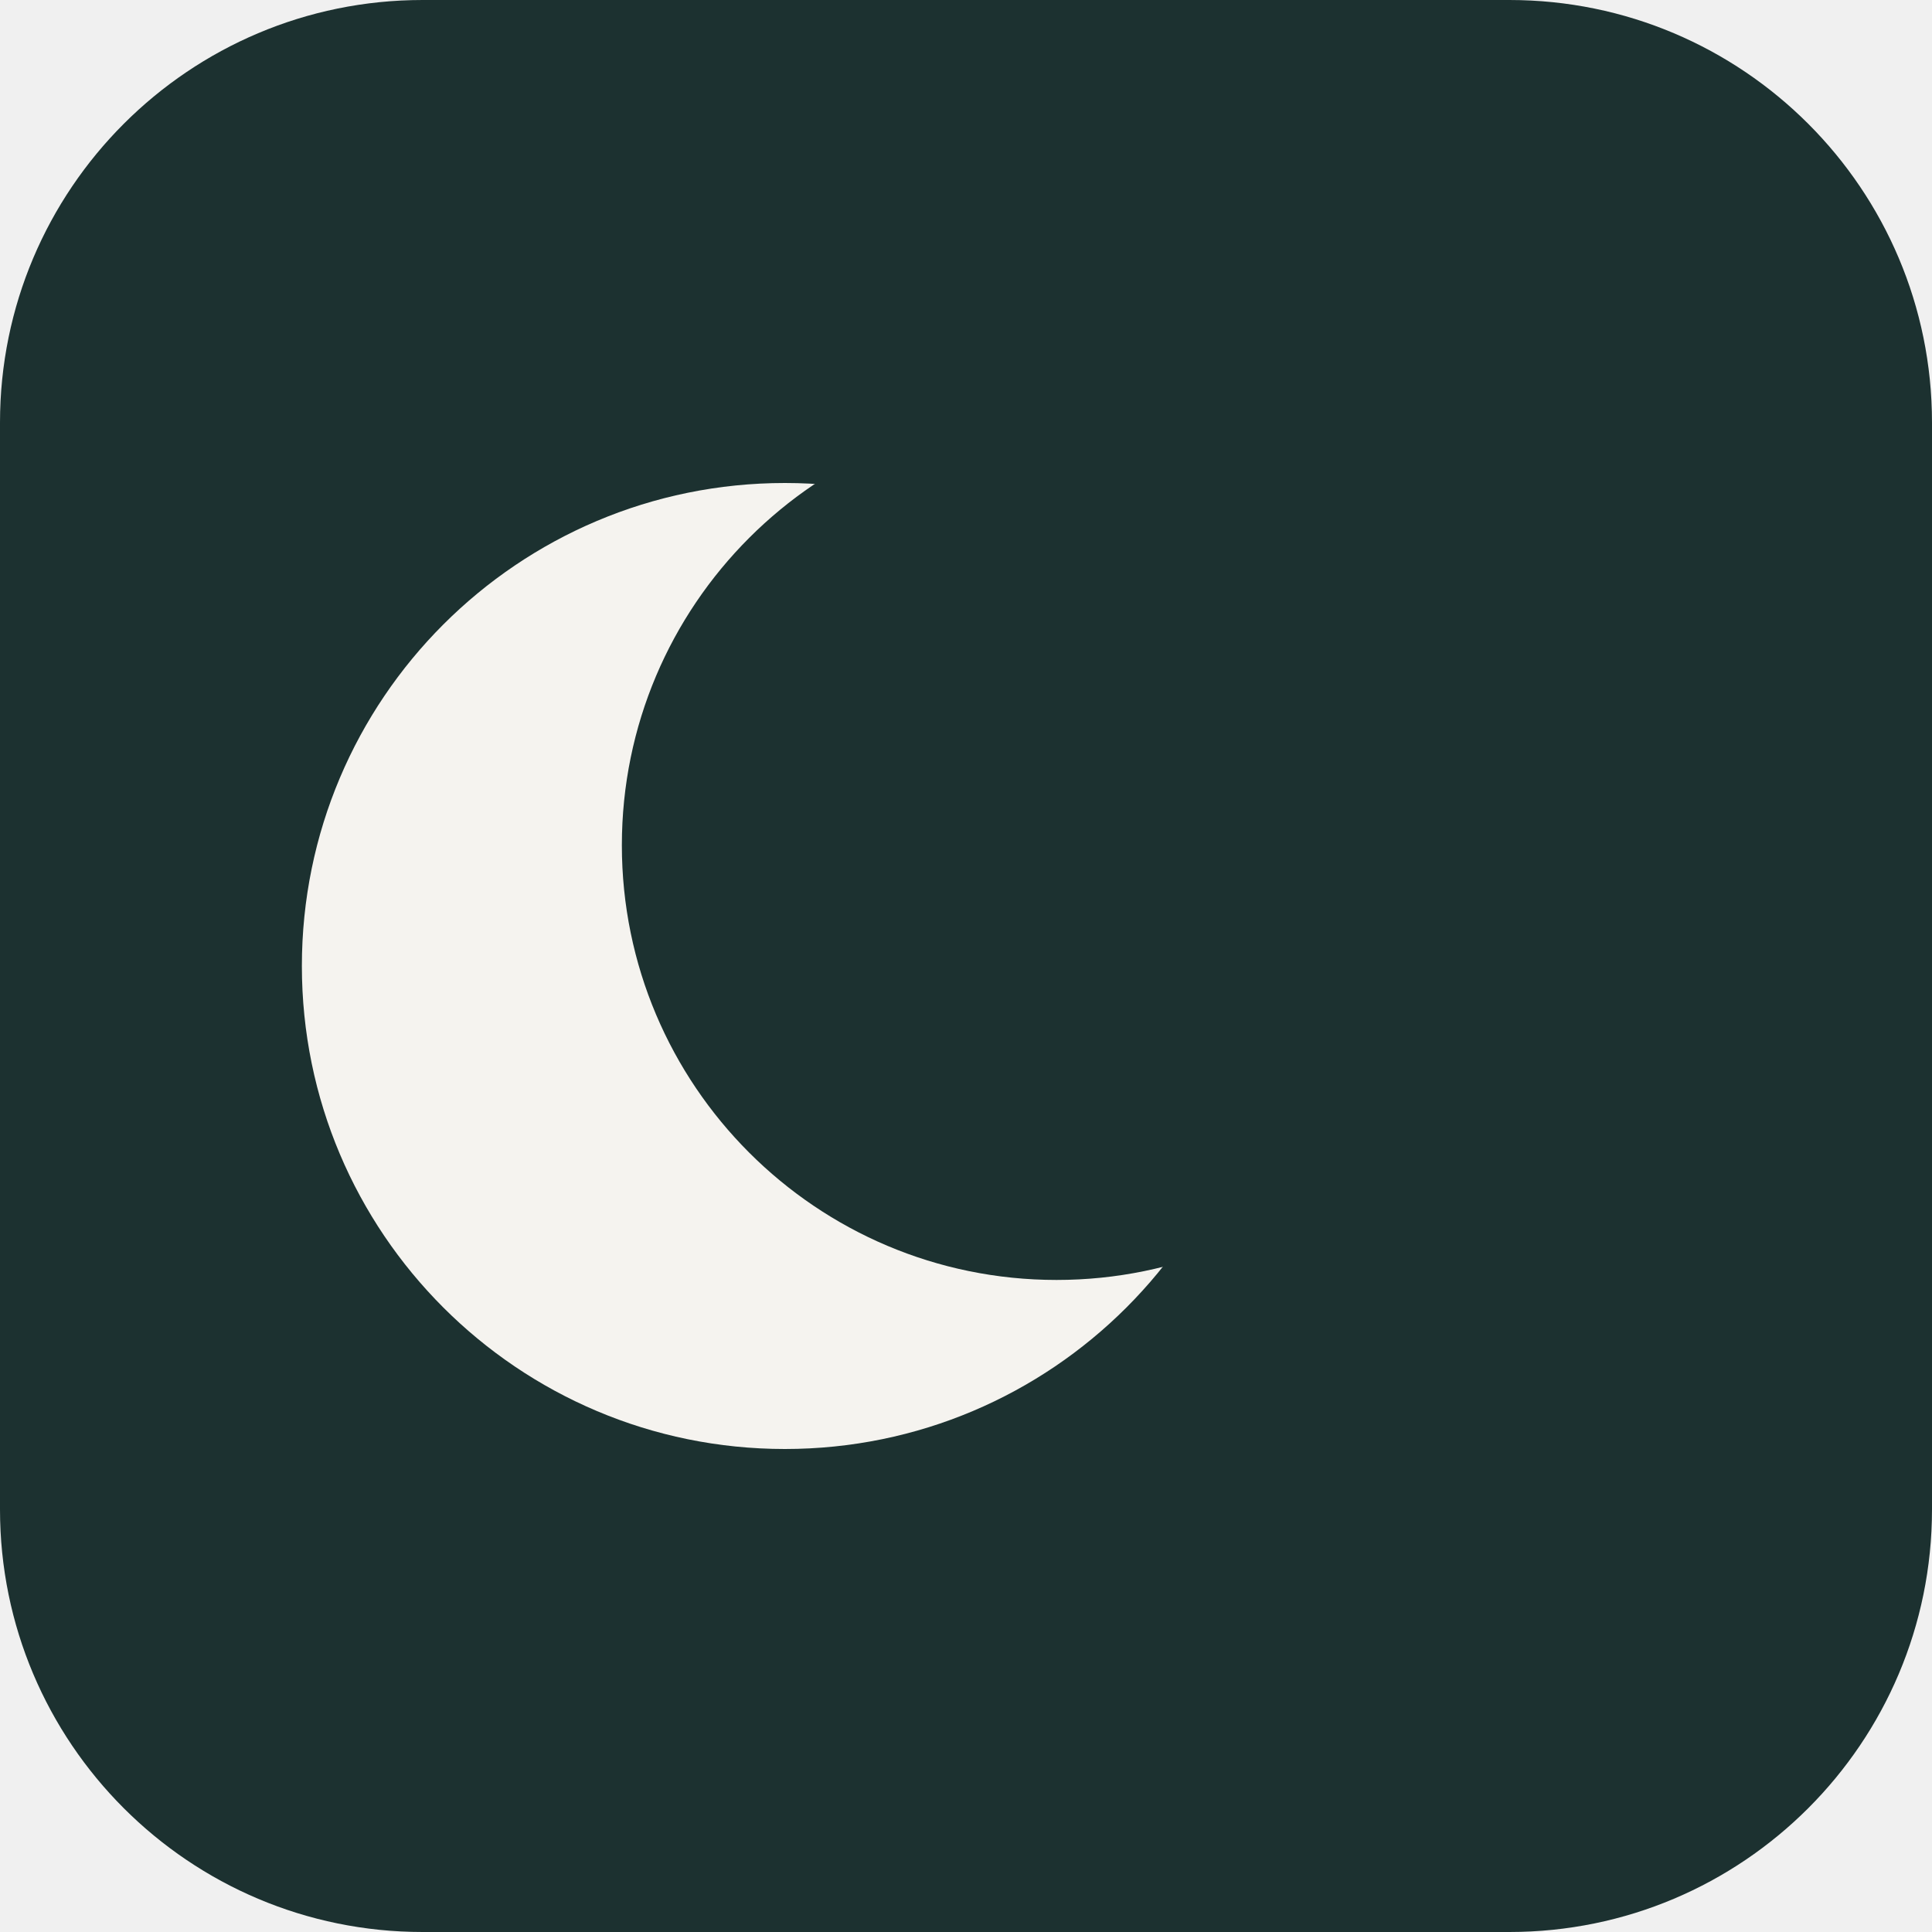
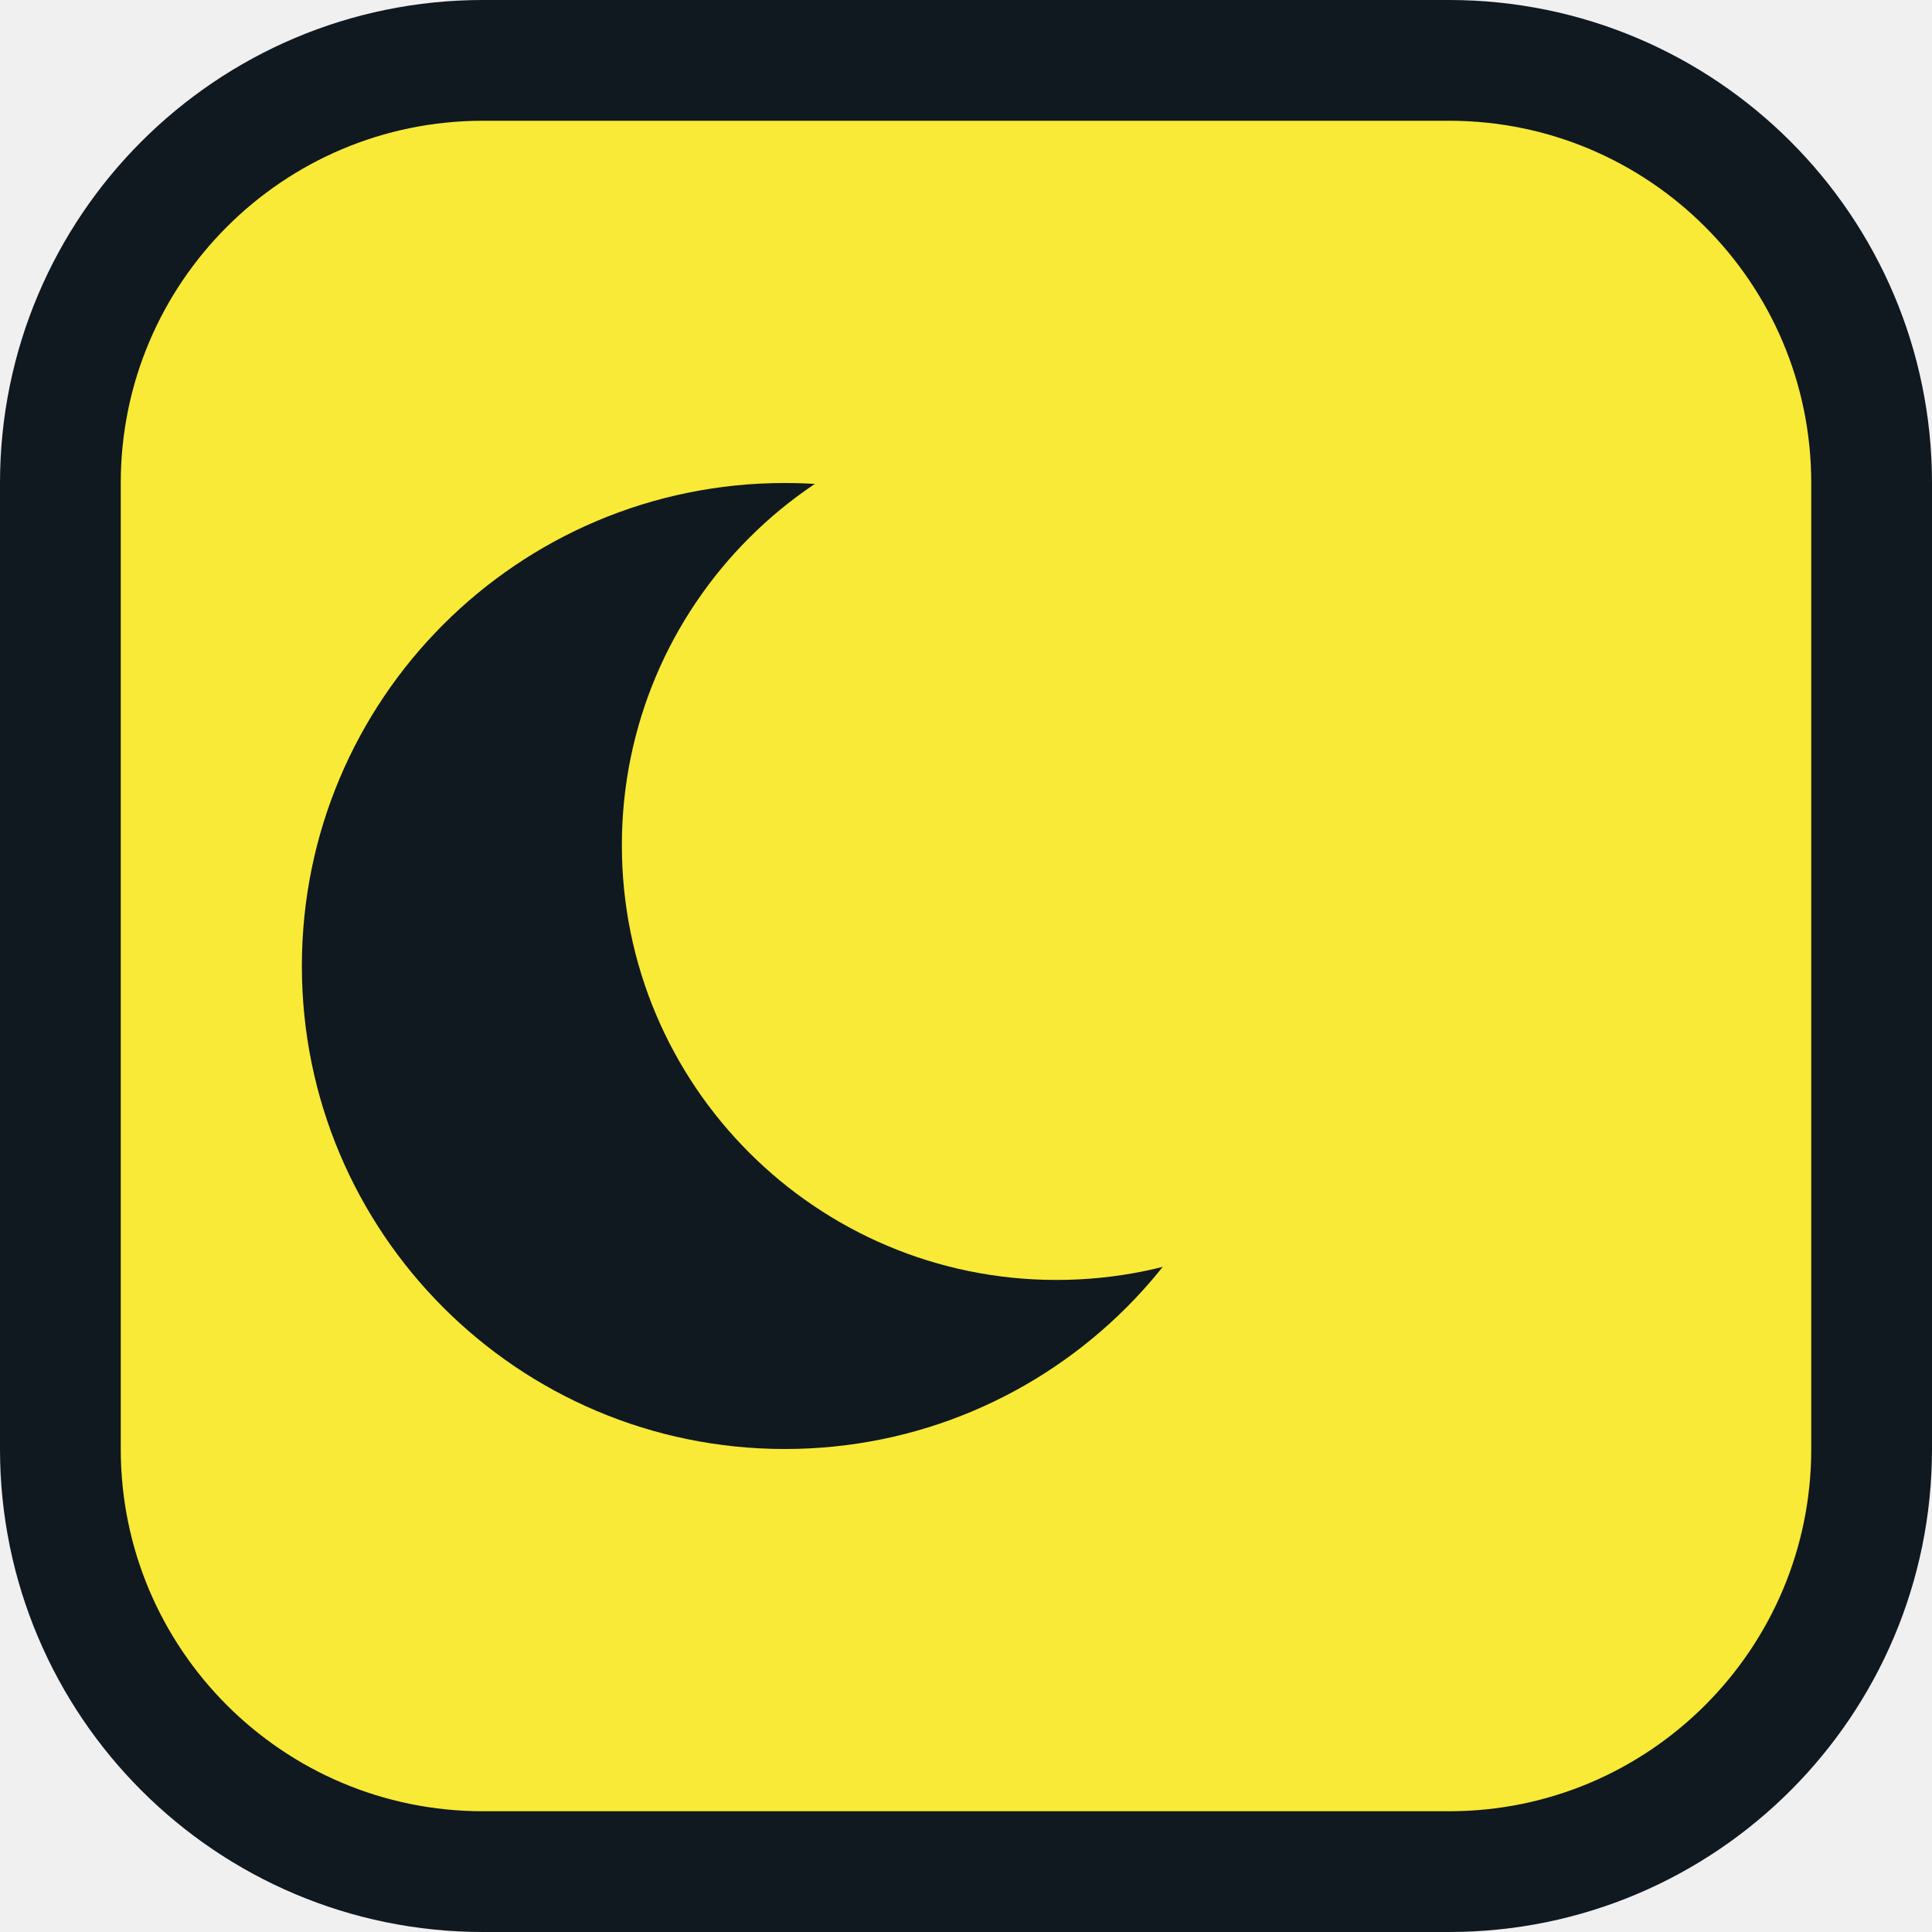
<svg xmlns="http://www.w3.org/2000/svg" width="32" height="32" viewBox="0 0 32 32">
-   <rect width="32" height="32" rx="7" fill="#1C3130" />
+   <rect x="1" y="1" width="30" height="30" rx="7" fill="#f8ea36" stroke="#101820" stroke-width="2" />
  <mask id="crescent">
    <rect width="32" height="32" fill="black" />
    <circle cx="13" cy="16" r="8" fill="white" />
    <circle cx="17.5" cy="14" r="7.2" fill="black" />
  </mask>
-   <rect width="32" height="32" fill="#F5F3EF" mask="url(#crescent)" />
+   <rect width="32" height="32" fill="#101820" mask="url(#crescent)" />
</svg>
